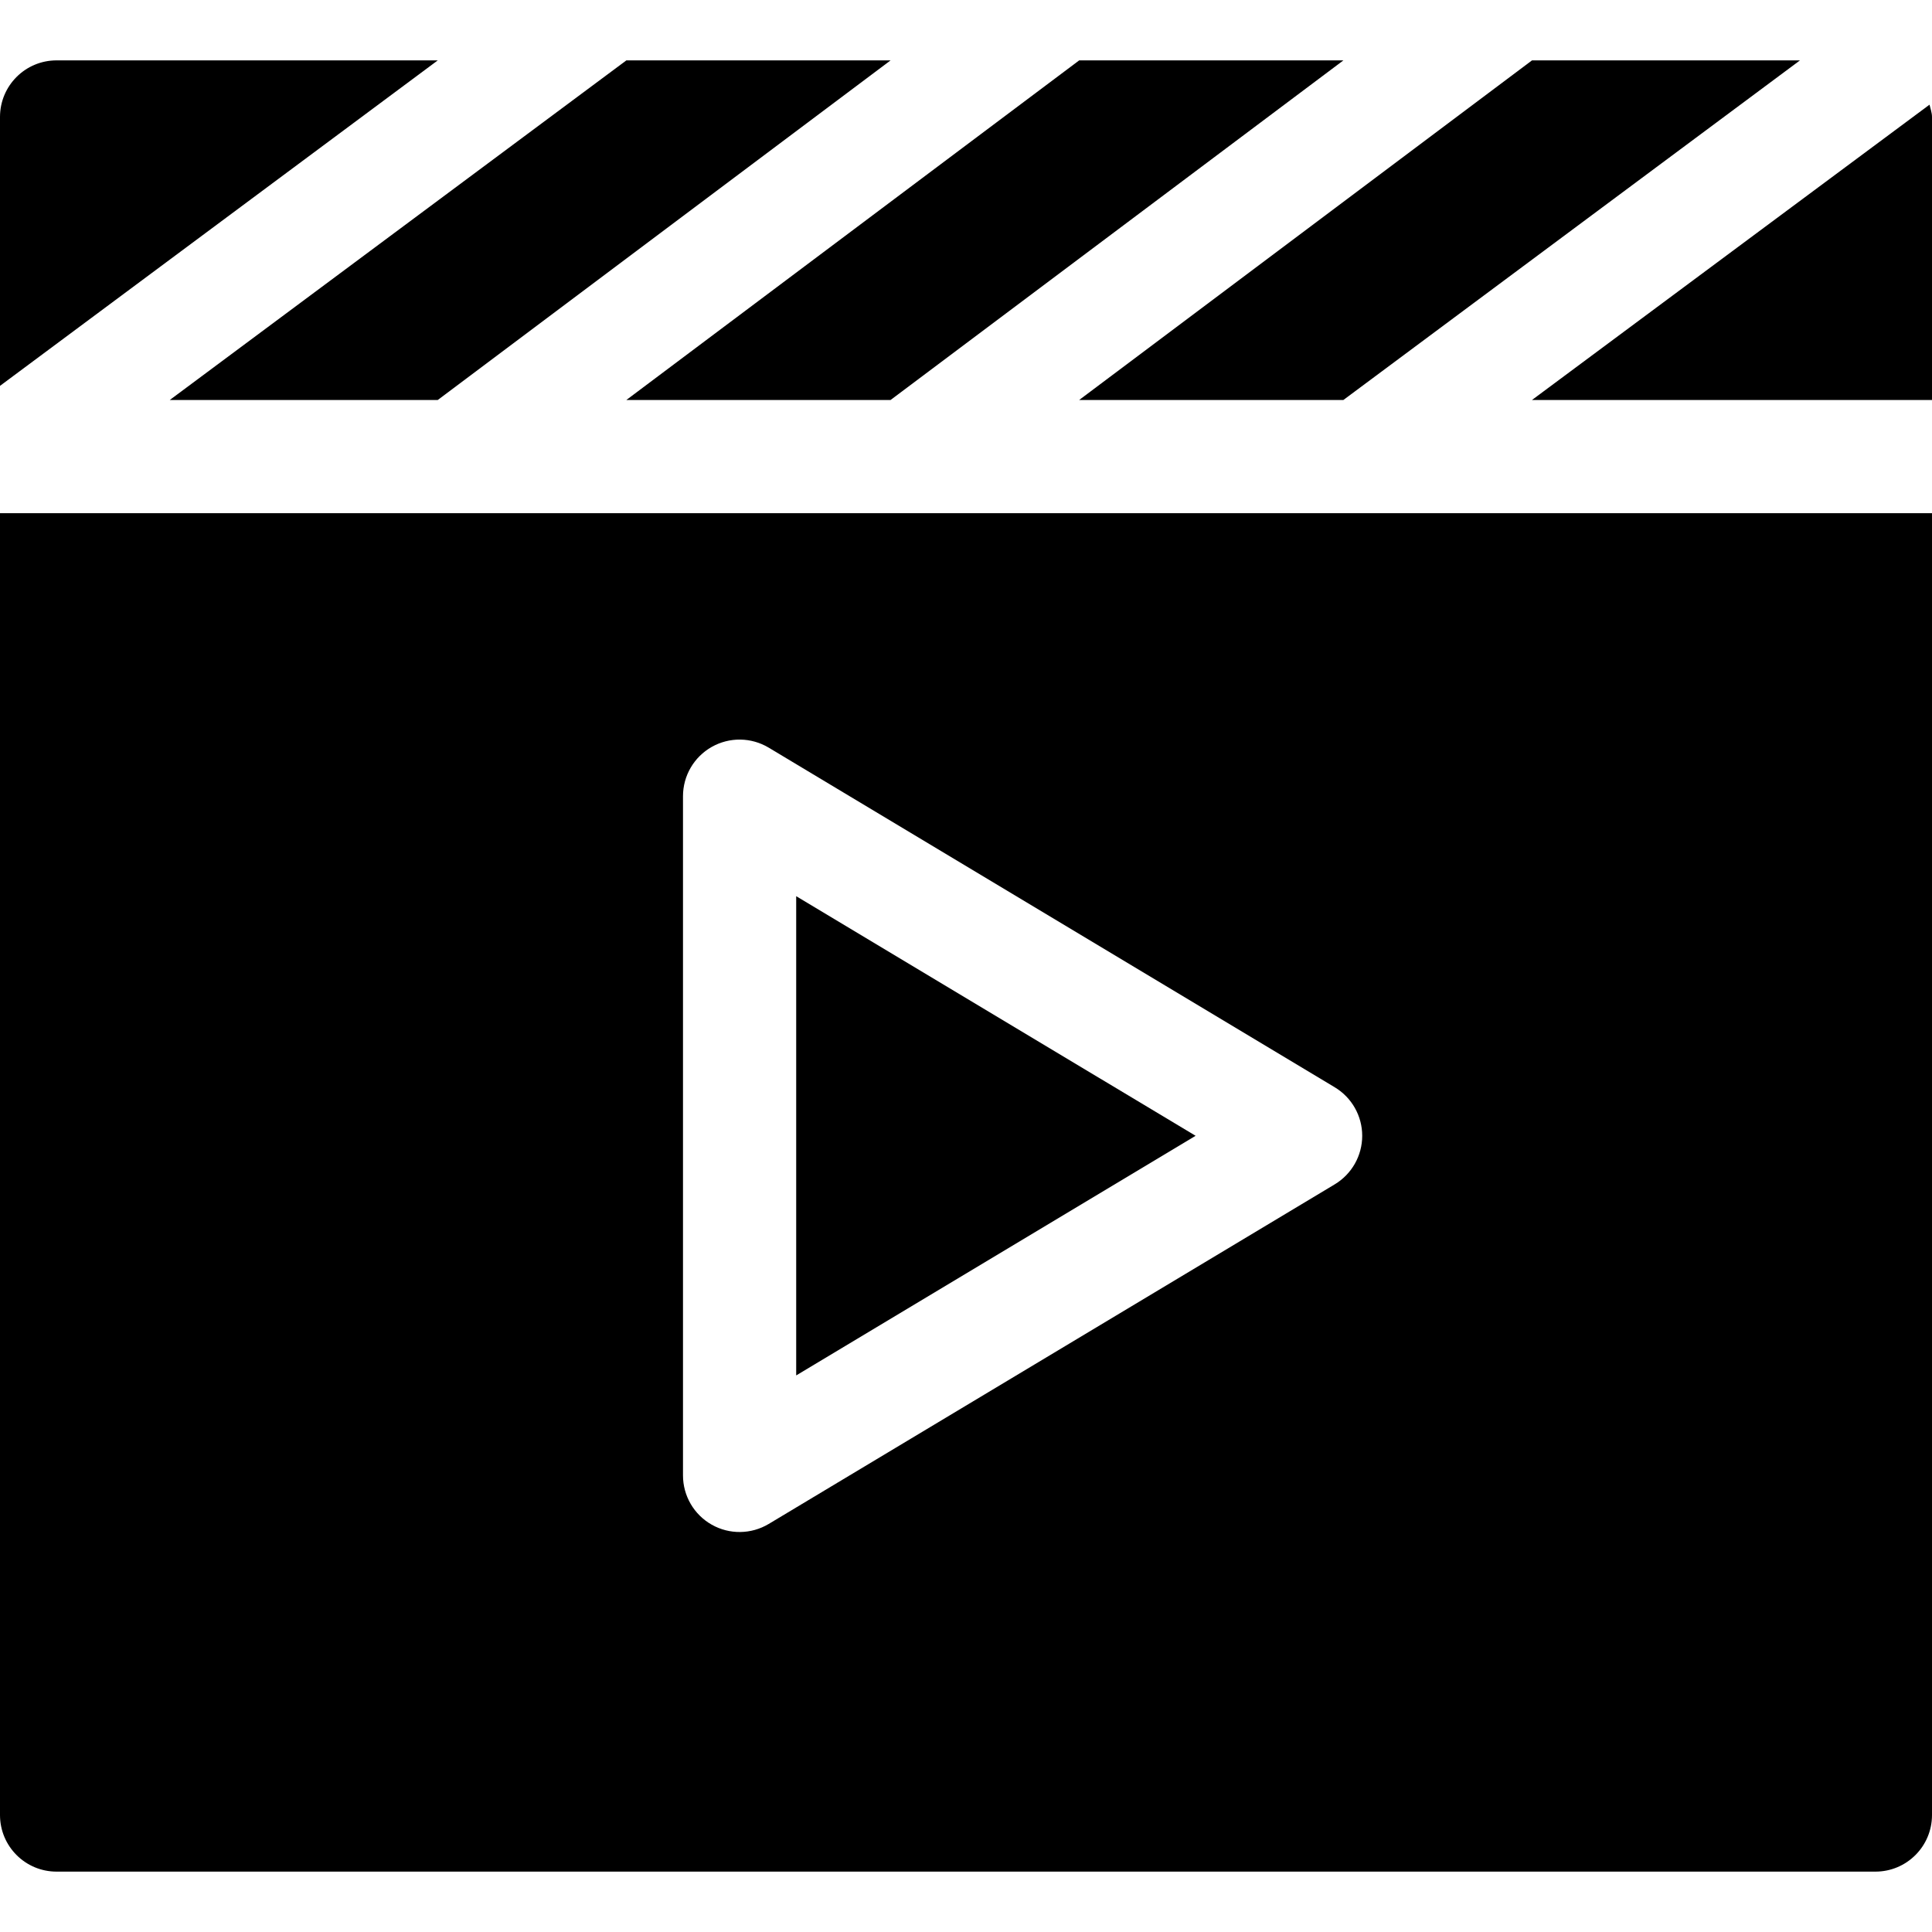
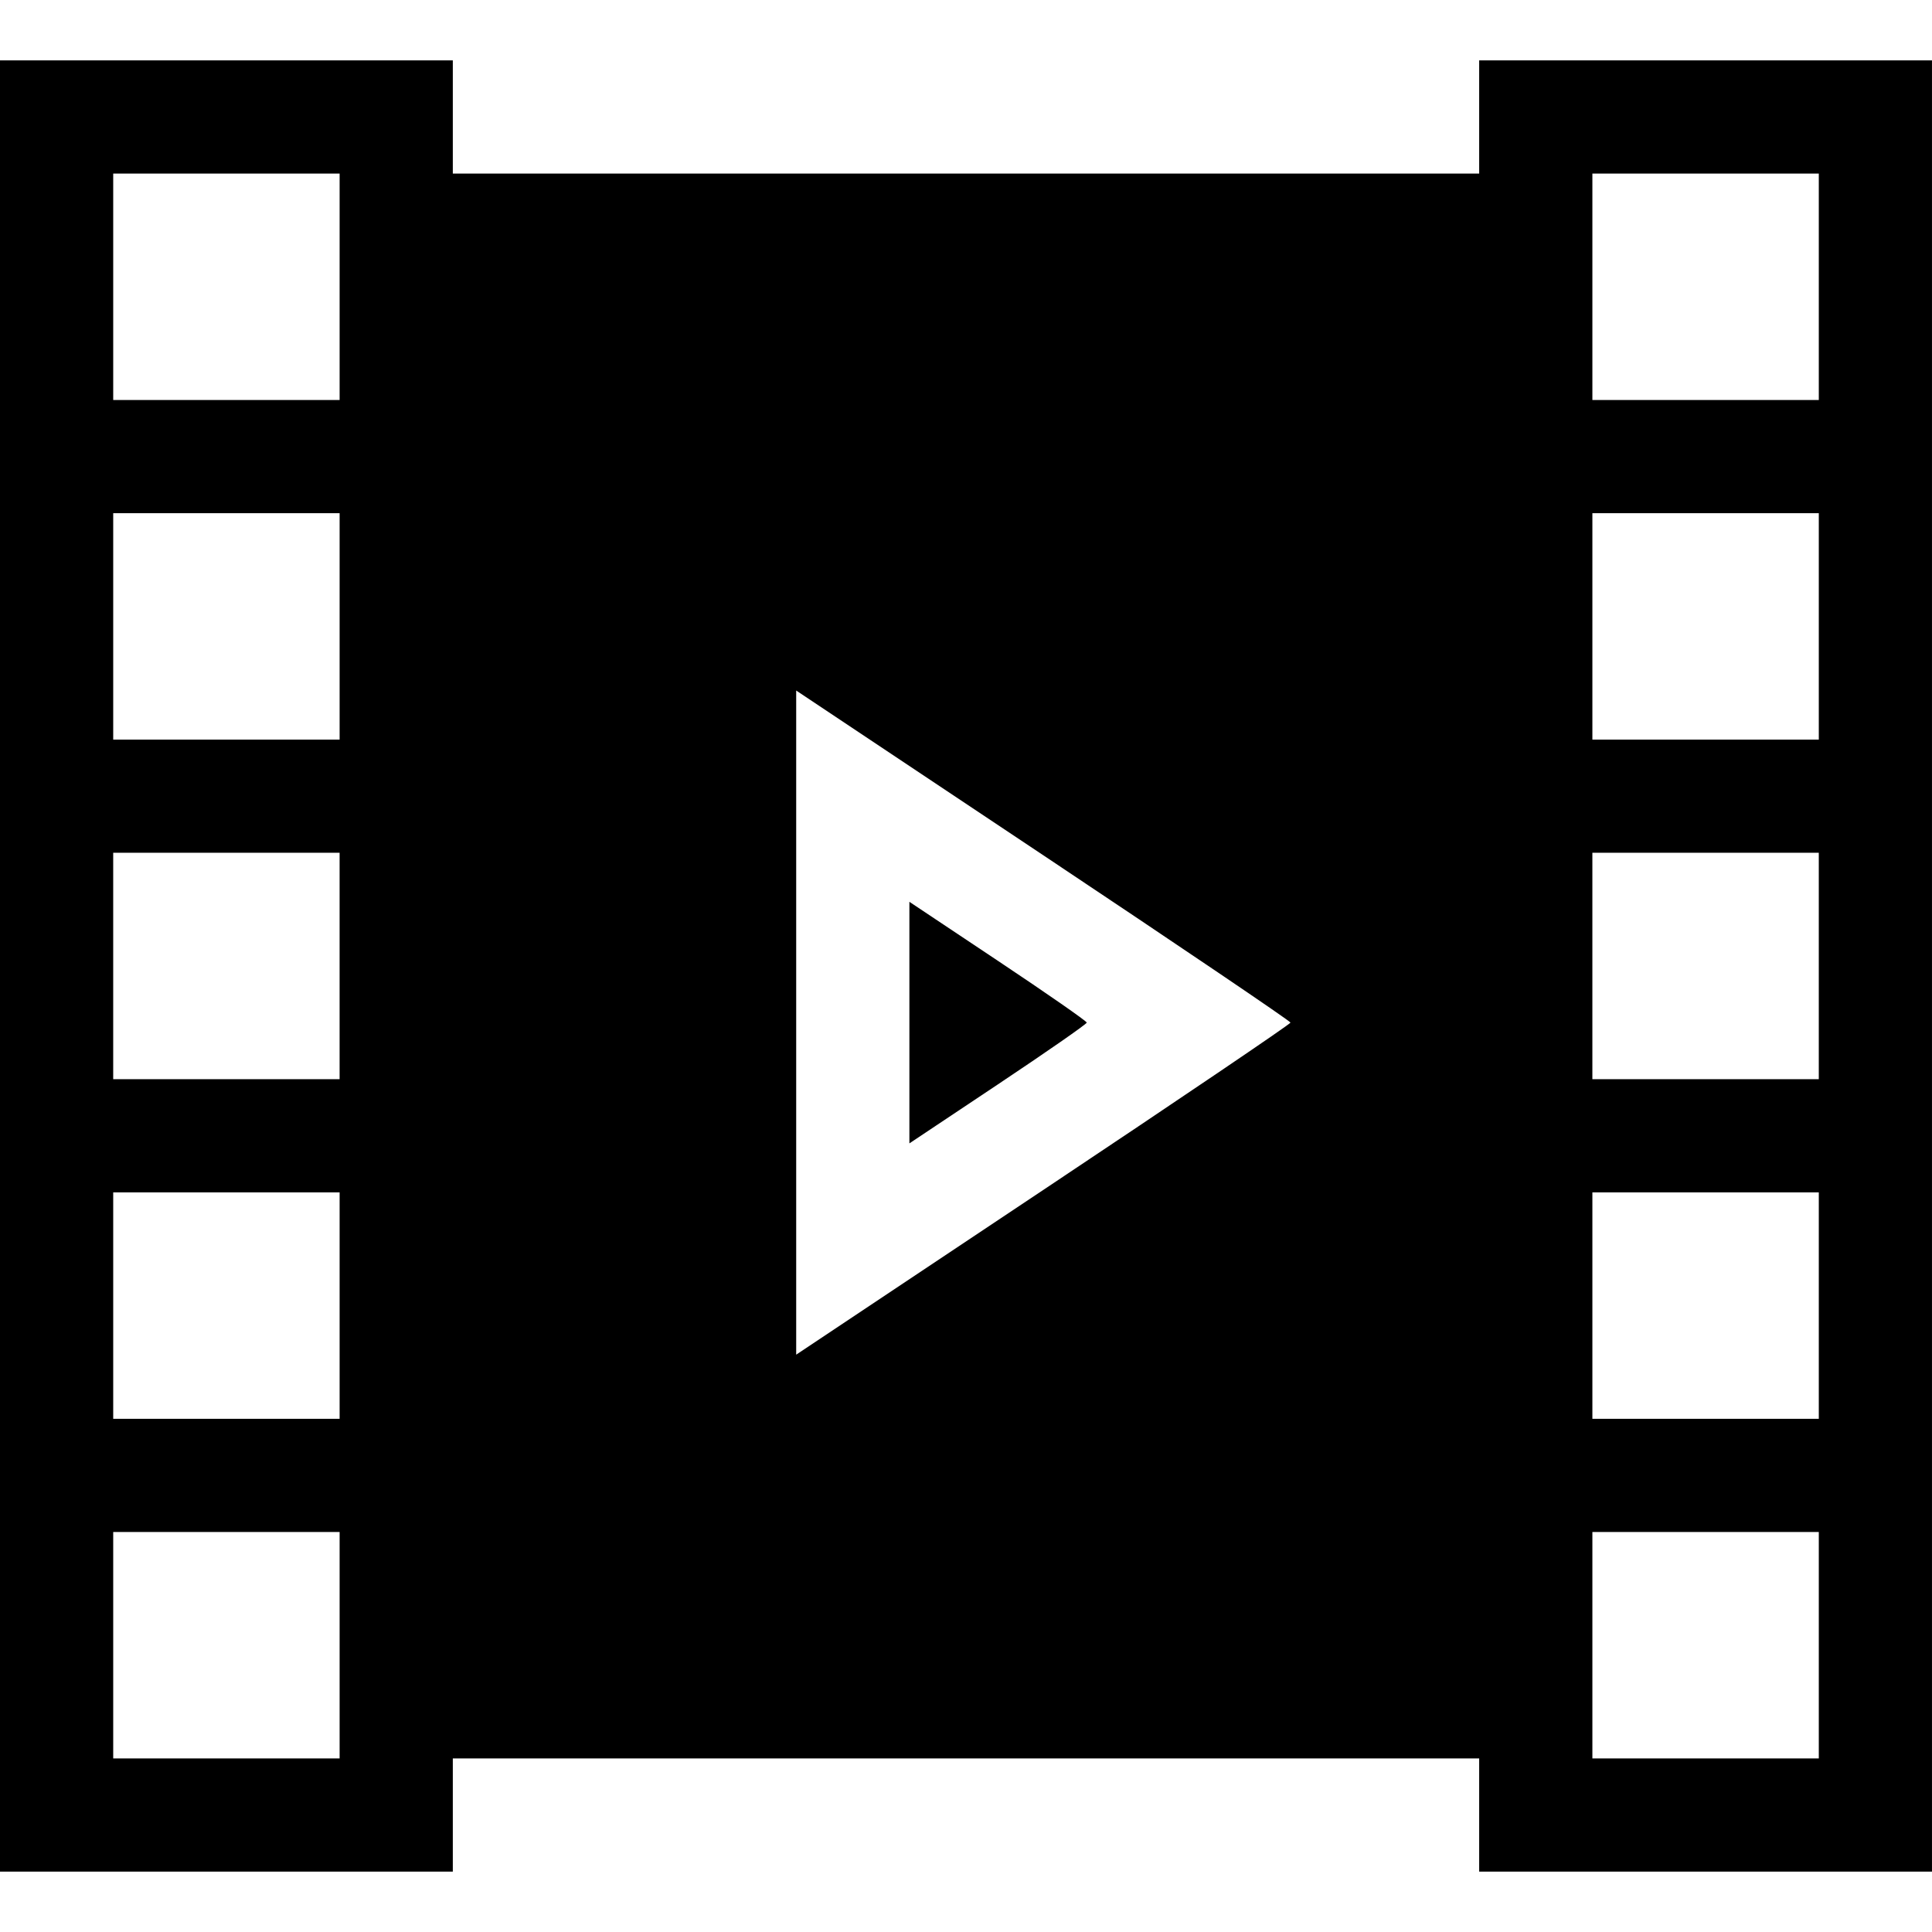
- <svg xmlns="http://www.w3.org/2000/svg" id="Capa_1" enable-background="new 0 0 512 512" height="512" viewBox="0 0 512 512" width="512">
-   <g>
-     <path d="m356.016 16h-70.018l-120.005 90h70.017z" />
-     <path d="m477.012 16h-71.014l-120.005 90h70.017z" />
-     <path d="m405.991 106h106.009v-75c0-1.157-.41-2.179-.657-3.261z" />
-     <path d="m44.993 106h71.017l120.006-90h-70.018z" />
-     <path d="m0 481c0 8.291 6.709 15 15 15h482c8.291 0 15-6.709 15-15v-345h-512zm181-270c0-5.405 2.9-10.386 7.603-13.052s10.474-2.593 15.117.19l150 90c4.512 2.71 7.28 7.588 7.28 12.861s-2.769 10.151-7.28 12.861l-150 90c-4.646 2.782-10.419 2.854-15.117.19-4.703-2.664-7.603-7.645-7.603-13.05z" />
-     <path d="m15 16c-8.291 0-15 6.709-15 15v71.257l116.016-86.257z" />
-     <path d="m211 237.499v127.002l105.85-63.501z" />
+ <svg xmlns="http://www.w3.org/2000/svg" width="512" height="512" viewBox="0 0 135.467 135.467" version="1.1" id="svg8">
+   <defs id="defs2" />
+   <g id="layer1">
+     <path style="fill:#000000;stroke-width:0.265" d="M 4.3333333e-6,67.733 V 4.233 H 15.875 31.75 v 3.969 3.969 h 35.983 35.983 v -3.969 -3.969 h 15.875 15.875 V 67.733 131.233 h -15.875 -15.875 v -3.969 -3.969 H 67.733 31.75 v 3.969 3.969 H 15.875 4.3333333e-6 Z M 23.813,115.358 v -7.938 h -7.938 -7.937 v 7.938 7.938 h 7.937 7.938 z m 103.717,0 v -7.938 h -7.938 -7.938 v 7.938 7.938 h 7.938 7.938 z M 23.813,91.546 v -7.938 h -7.938 -7.937 v 7.938 7.937 h 7.937 7.938 z m 103.717,0 v -7.938 h -7.938 -7.938 v 7.938 7.937 h 7.938 7.938 z M 90.487,71.702 c 0,-0.098 -7.799,-5.376 -17.33,-11.731 L 55.827,48.418 V 71.702 94.986 L 73.157,83.433 C 82.689,77.079 90.487,71.8 90.487,71.702 Z m -26.723,0 v -8.468 l 6.218,4.144 c 3.42,2.279 6.218,4.225 6.218,4.324 0,0.099 -2.798,2.044 -6.218,4.324 l -6.218,4.144 z m -39.952,-3.969 v -7.938 h -7.938 -7.937 v 7.938 7.938 h 7.937 7.938 z m 103.717,0 v -7.938 h -7.938 -7.938 v 7.938 7.938 h 7.938 7.938 z M 23.813,43.921 v -7.937 h -7.938 -7.937 v 7.937 7.938 h 7.937 7.938 z m 103.717,0 v -7.937 h -7.938 -7.938 v 7.937 7.938 h 7.938 7.938 z M 23.813,20.108 v -7.937 h -7.938 -7.937 v 7.937 7.938 h 7.937 7.938 z m 103.717,0 v -7.937 h -7.938 -7.938 v 7.937 7.938 h 7.938 7.938 z" id="path877" />
  </g>
</svg>
